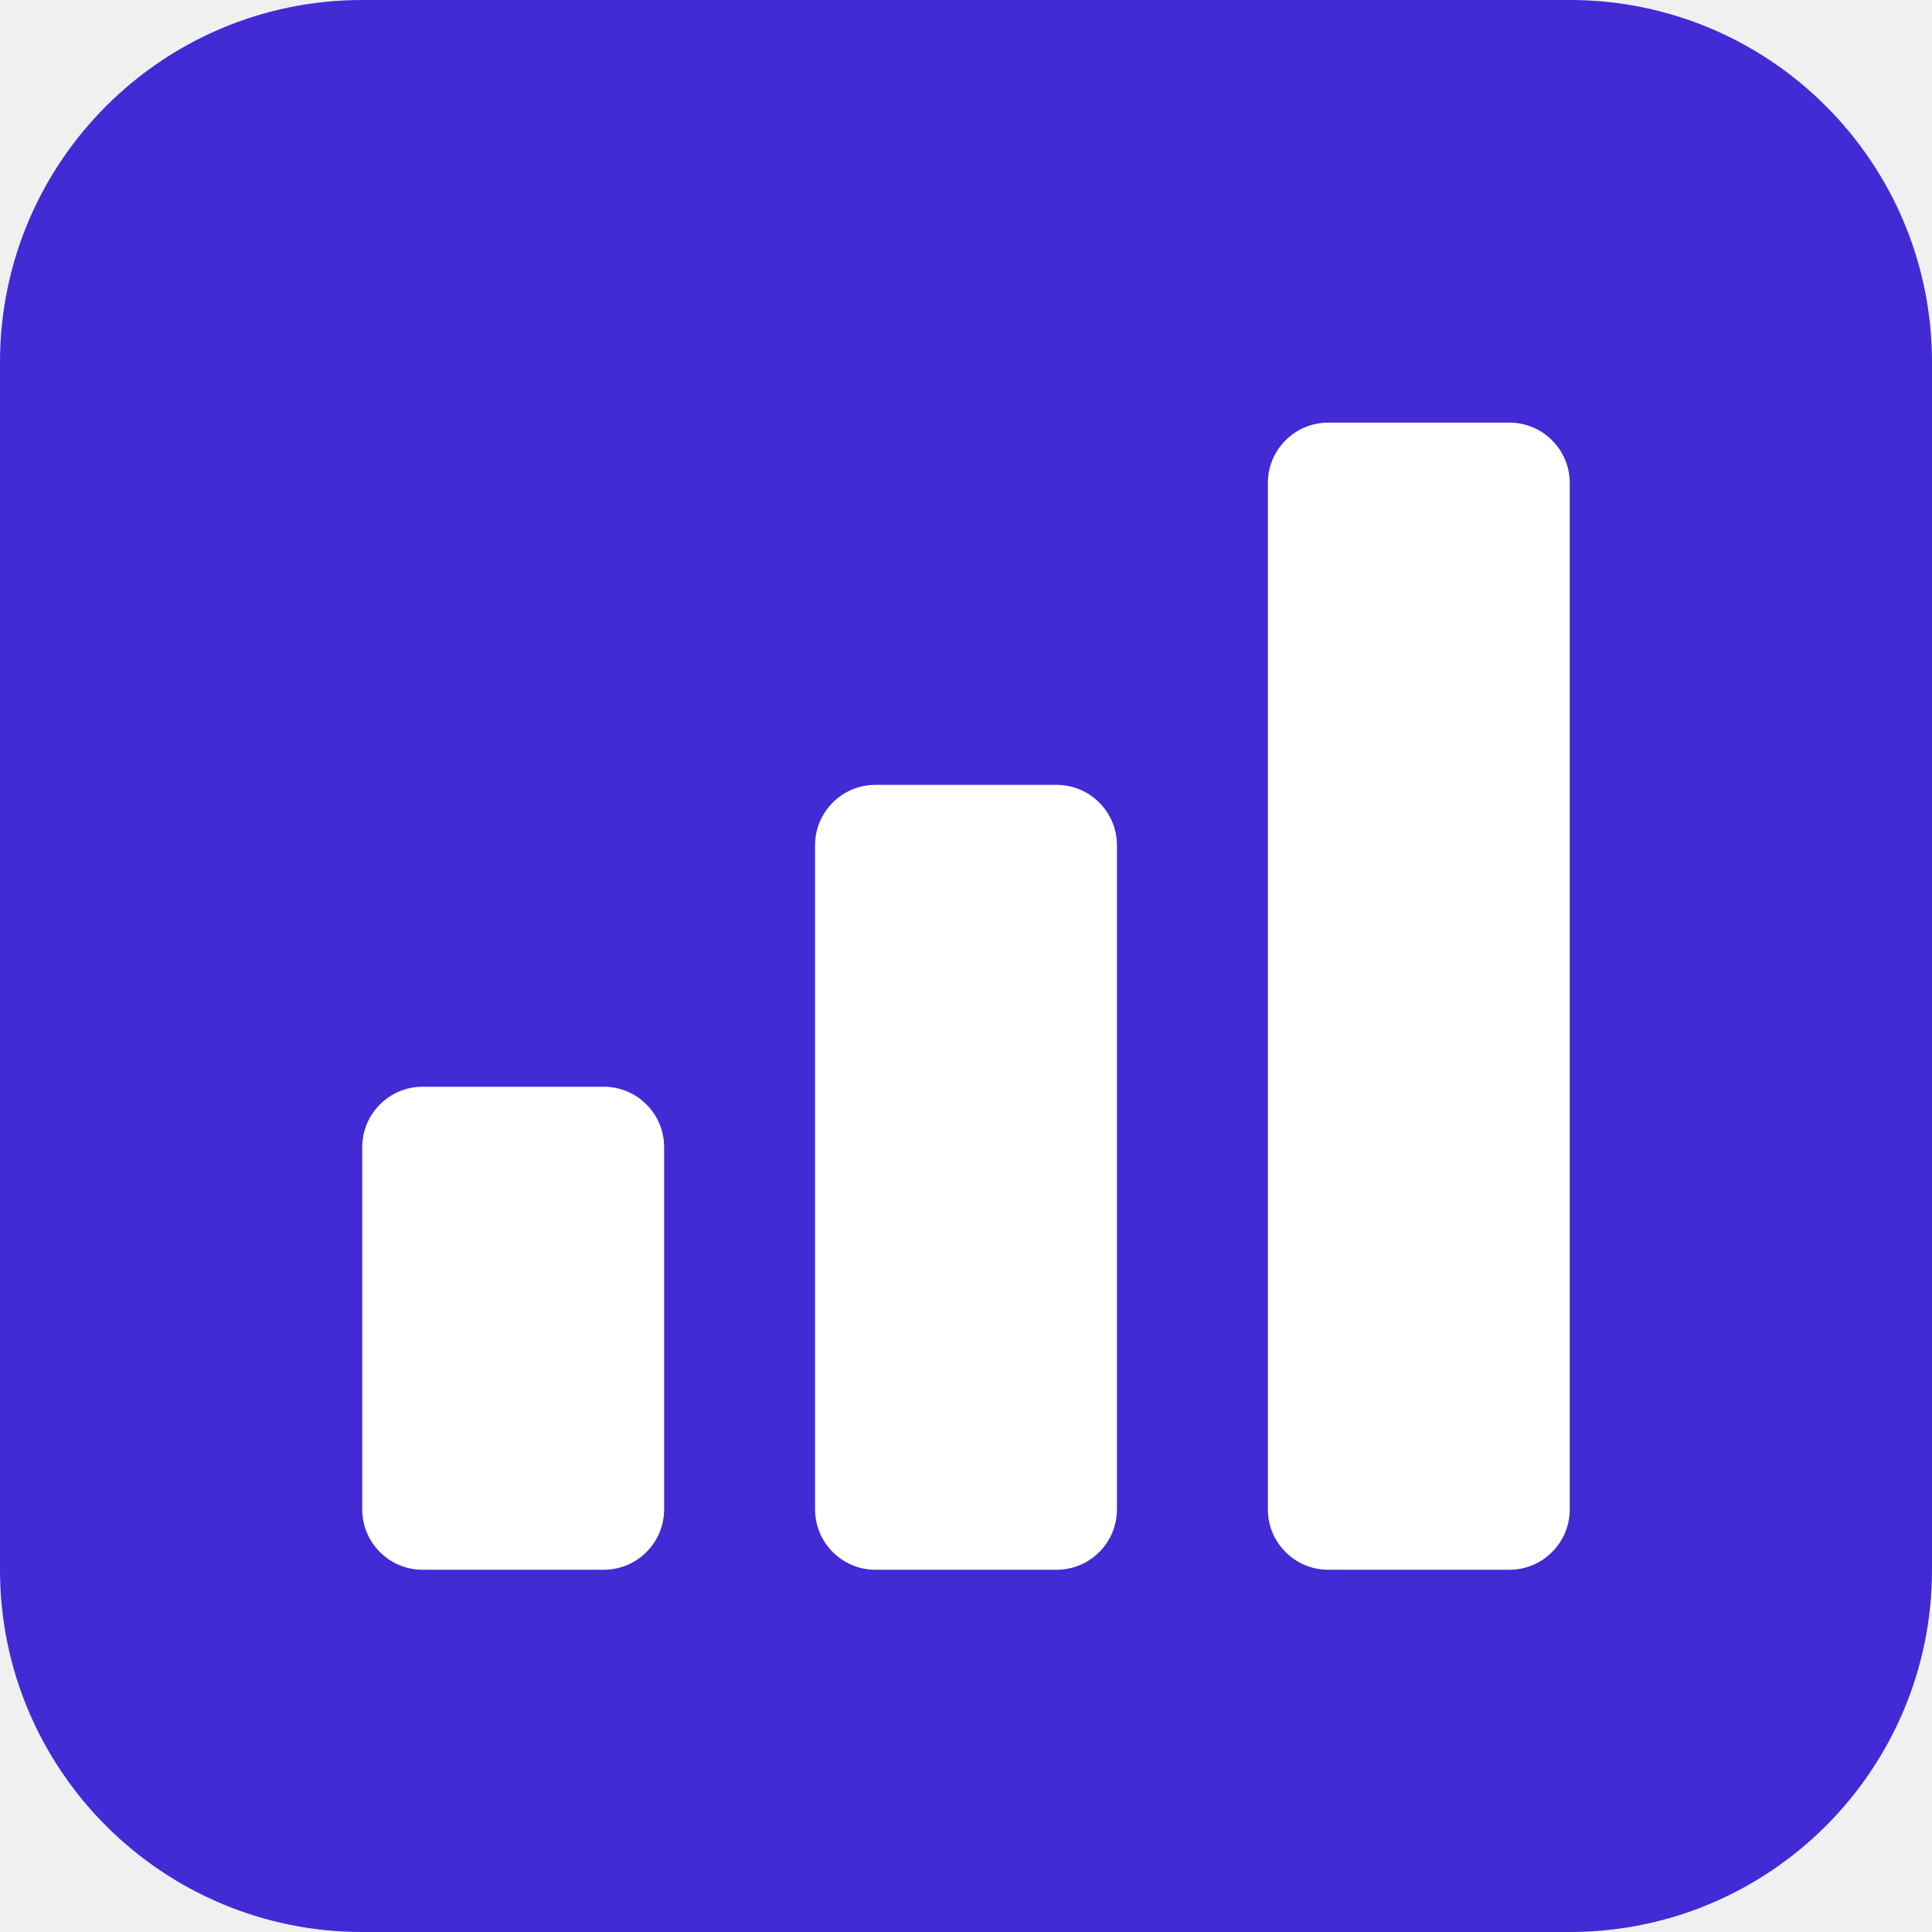
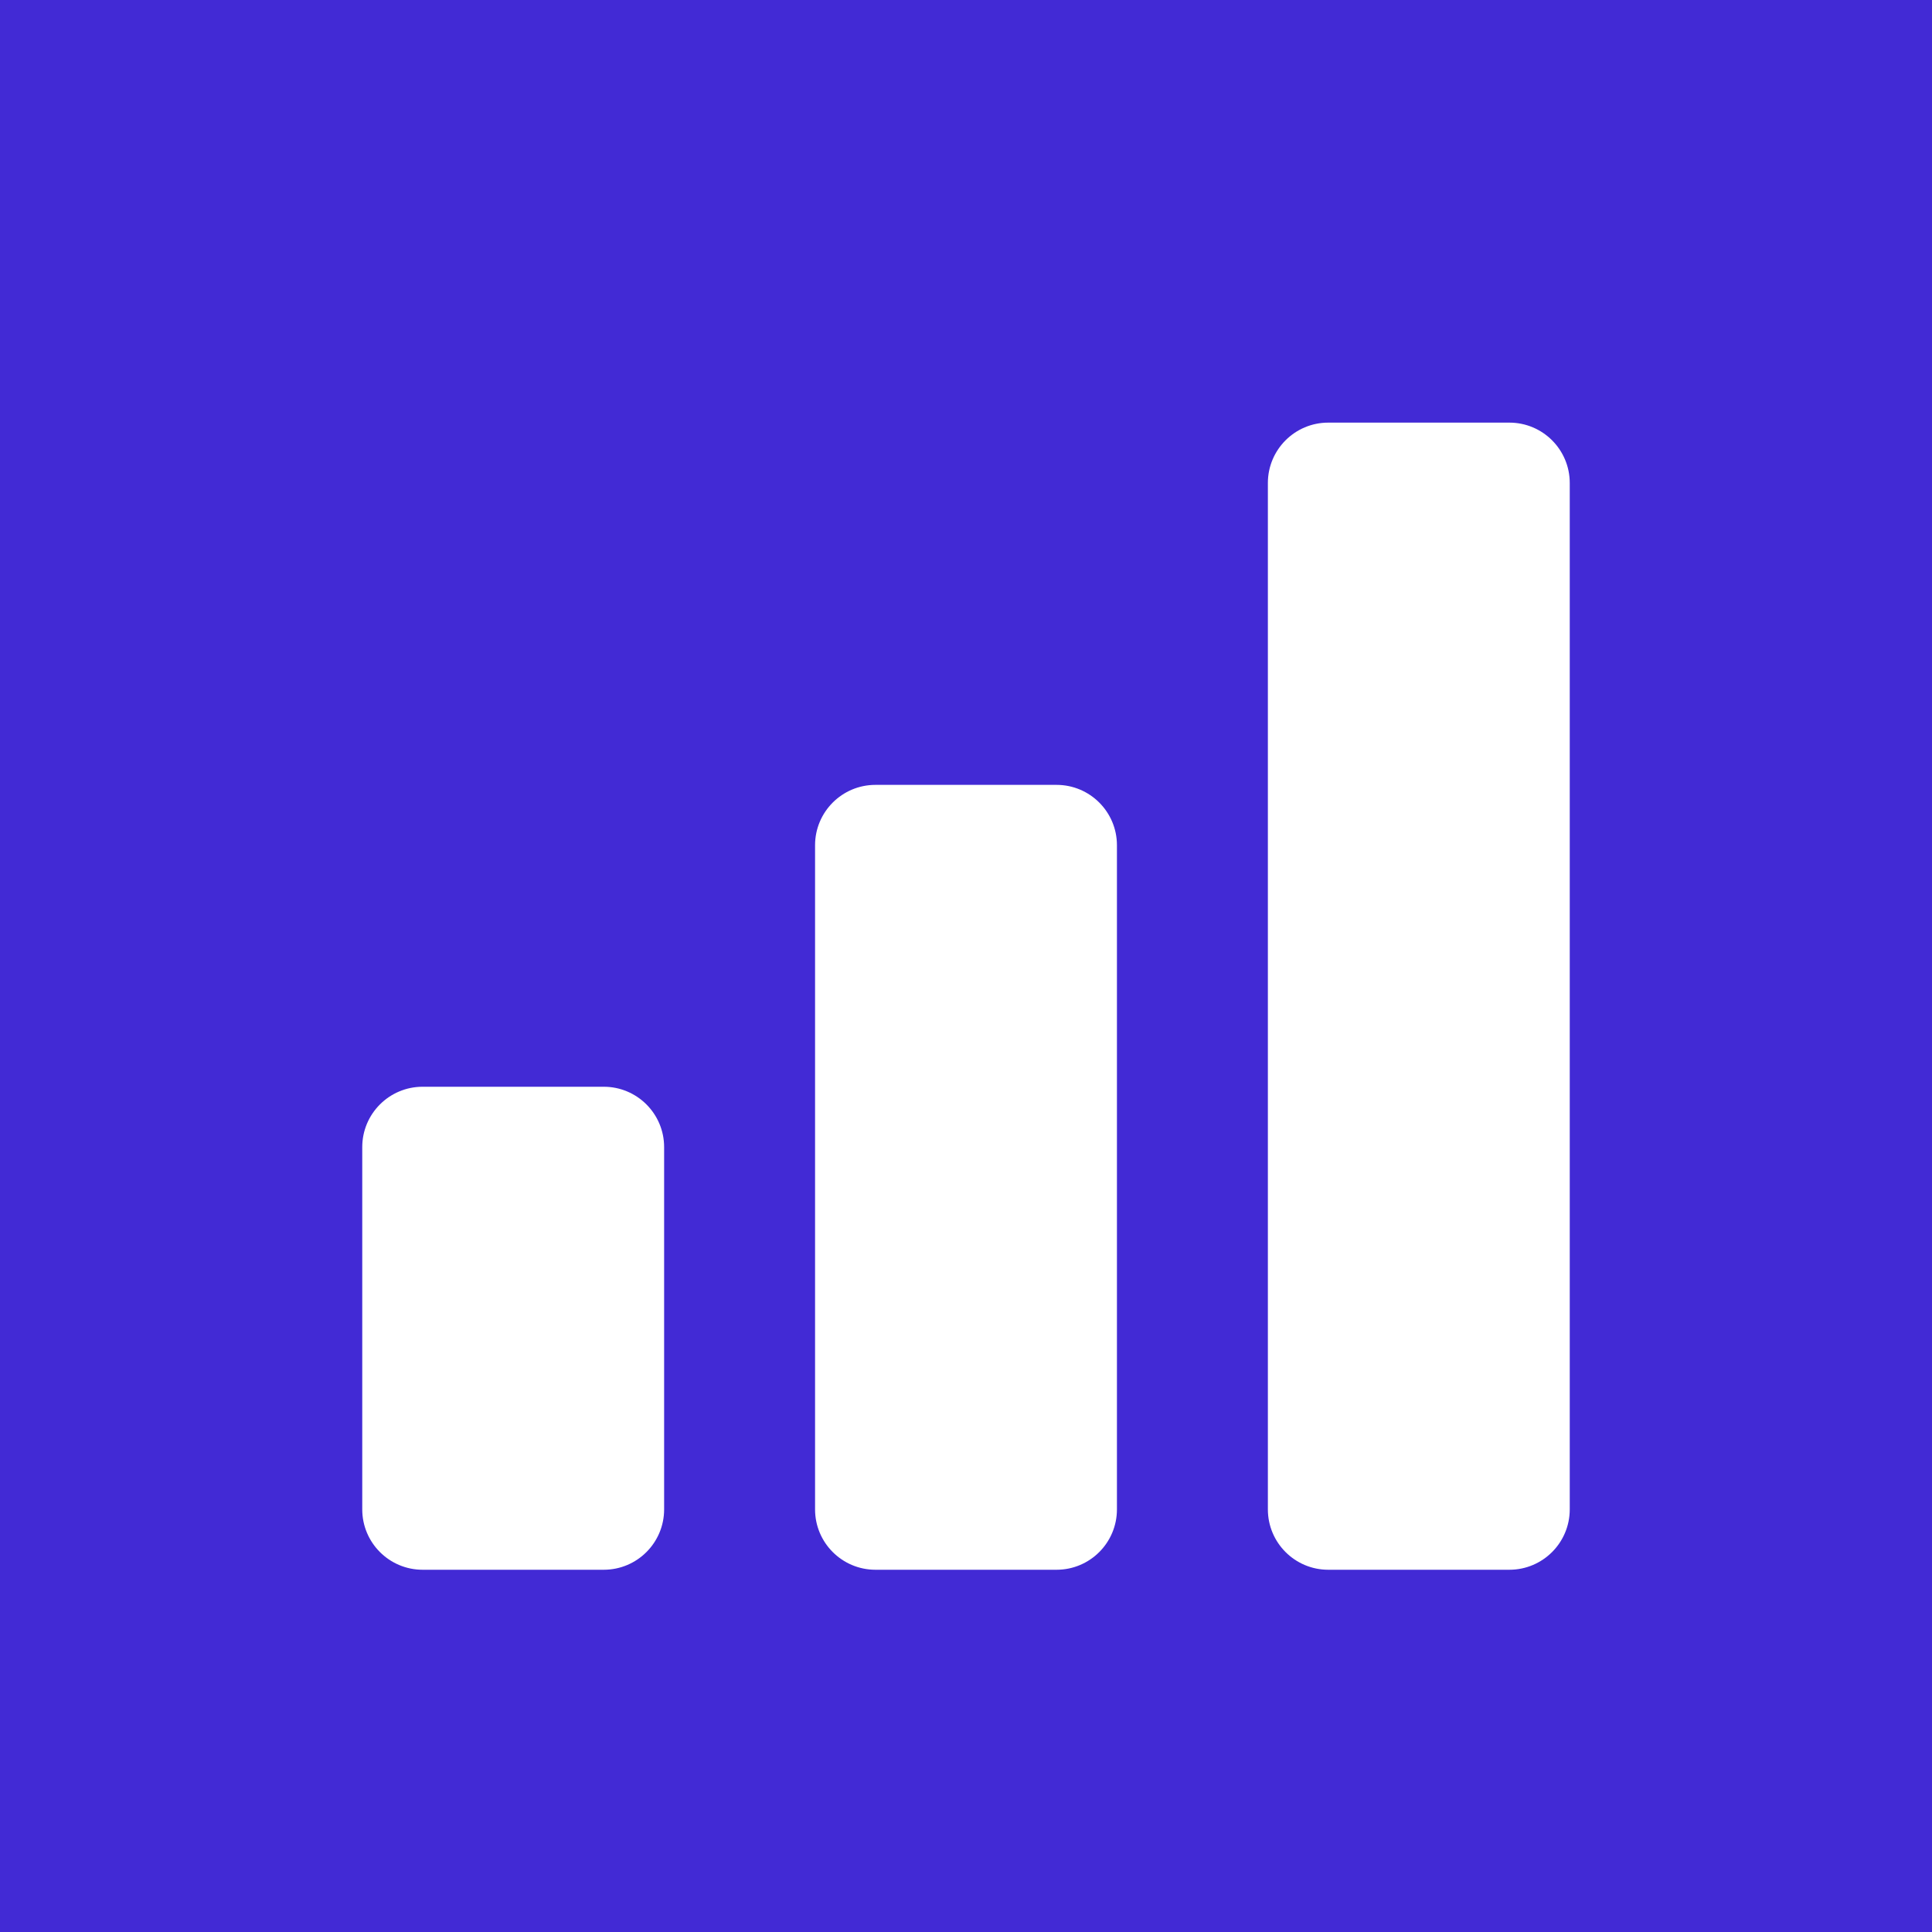
<svg xmlns="http://www.w3.org/2000/svg" viewBox="0 0 512 512" role="img" aria-label="Financial Planner">
-   <rect width="512" height="512" rx="96" fill="#422ad5" />
+   <rect width="512" height="512" fill="#422ad5" />
  <rect x="96" y="288" width="80" height="128" rx="16" fill="#ffffff" />
  <rect x="216" y="208" width="80" height="208" rx="16" fill="#ffffff" />
  <rect x="336" y="112" width="80" height="304" rx="16" fill="#ffffff" />
</svg>
